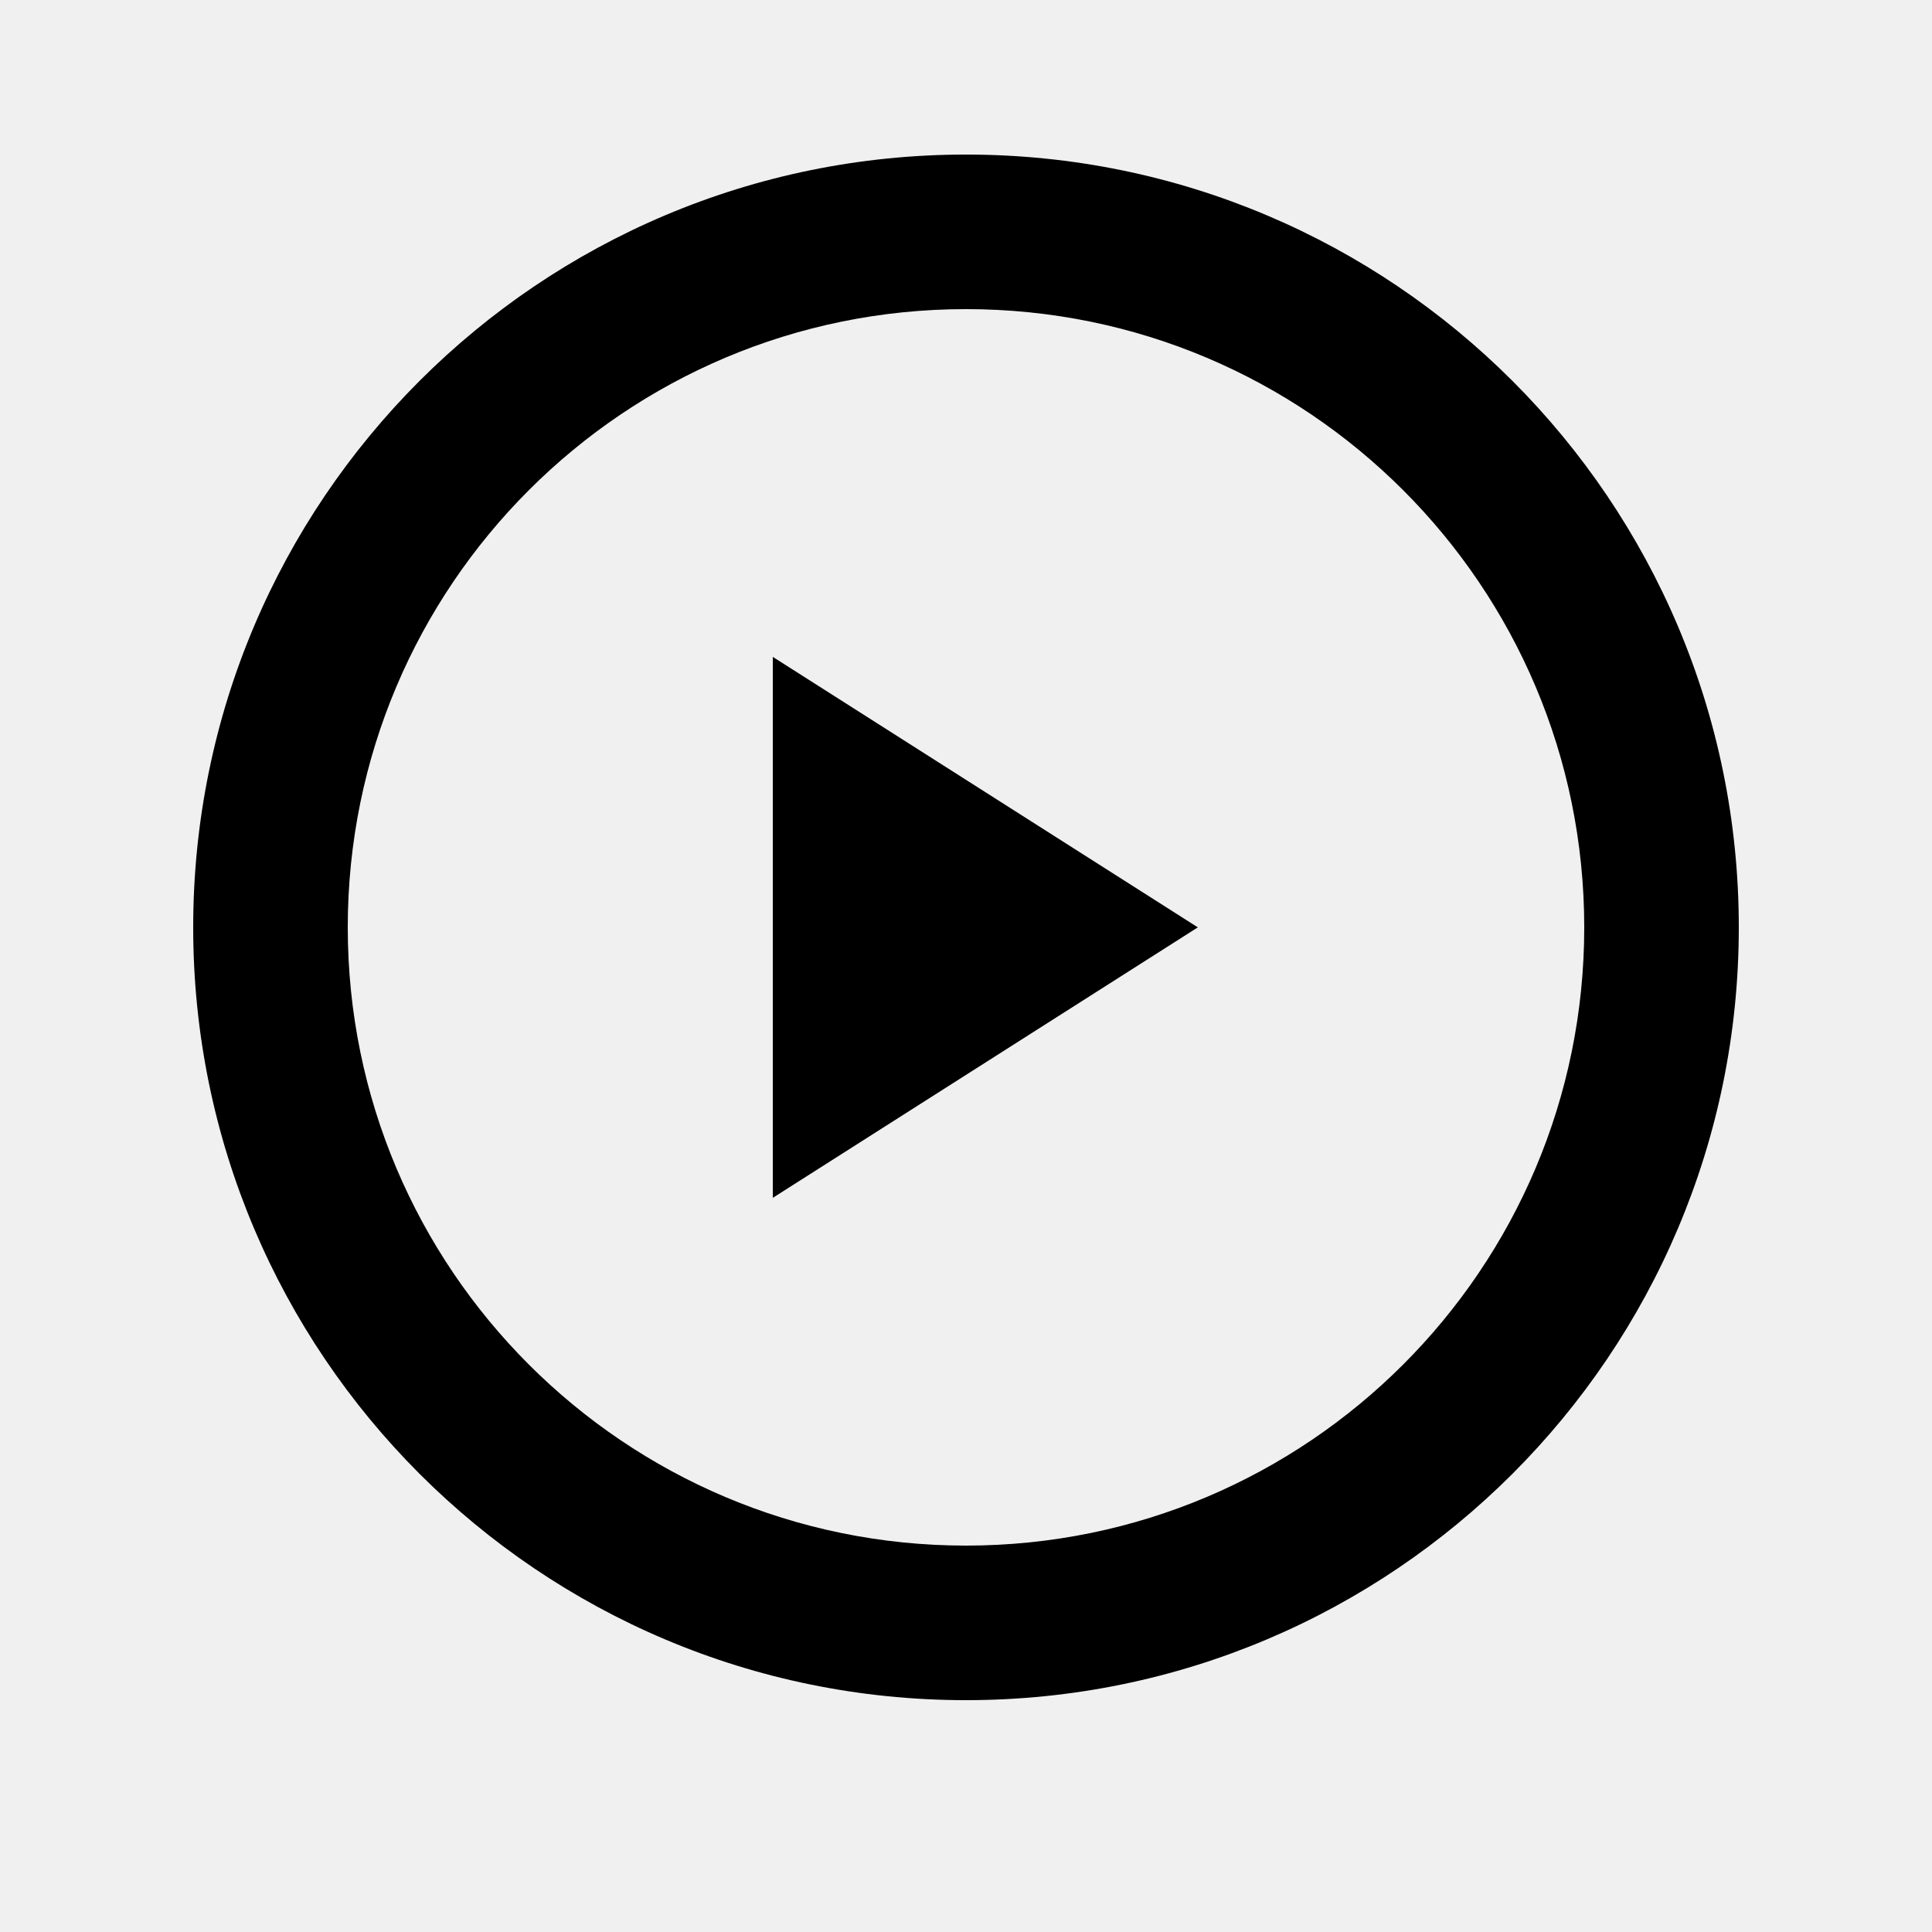
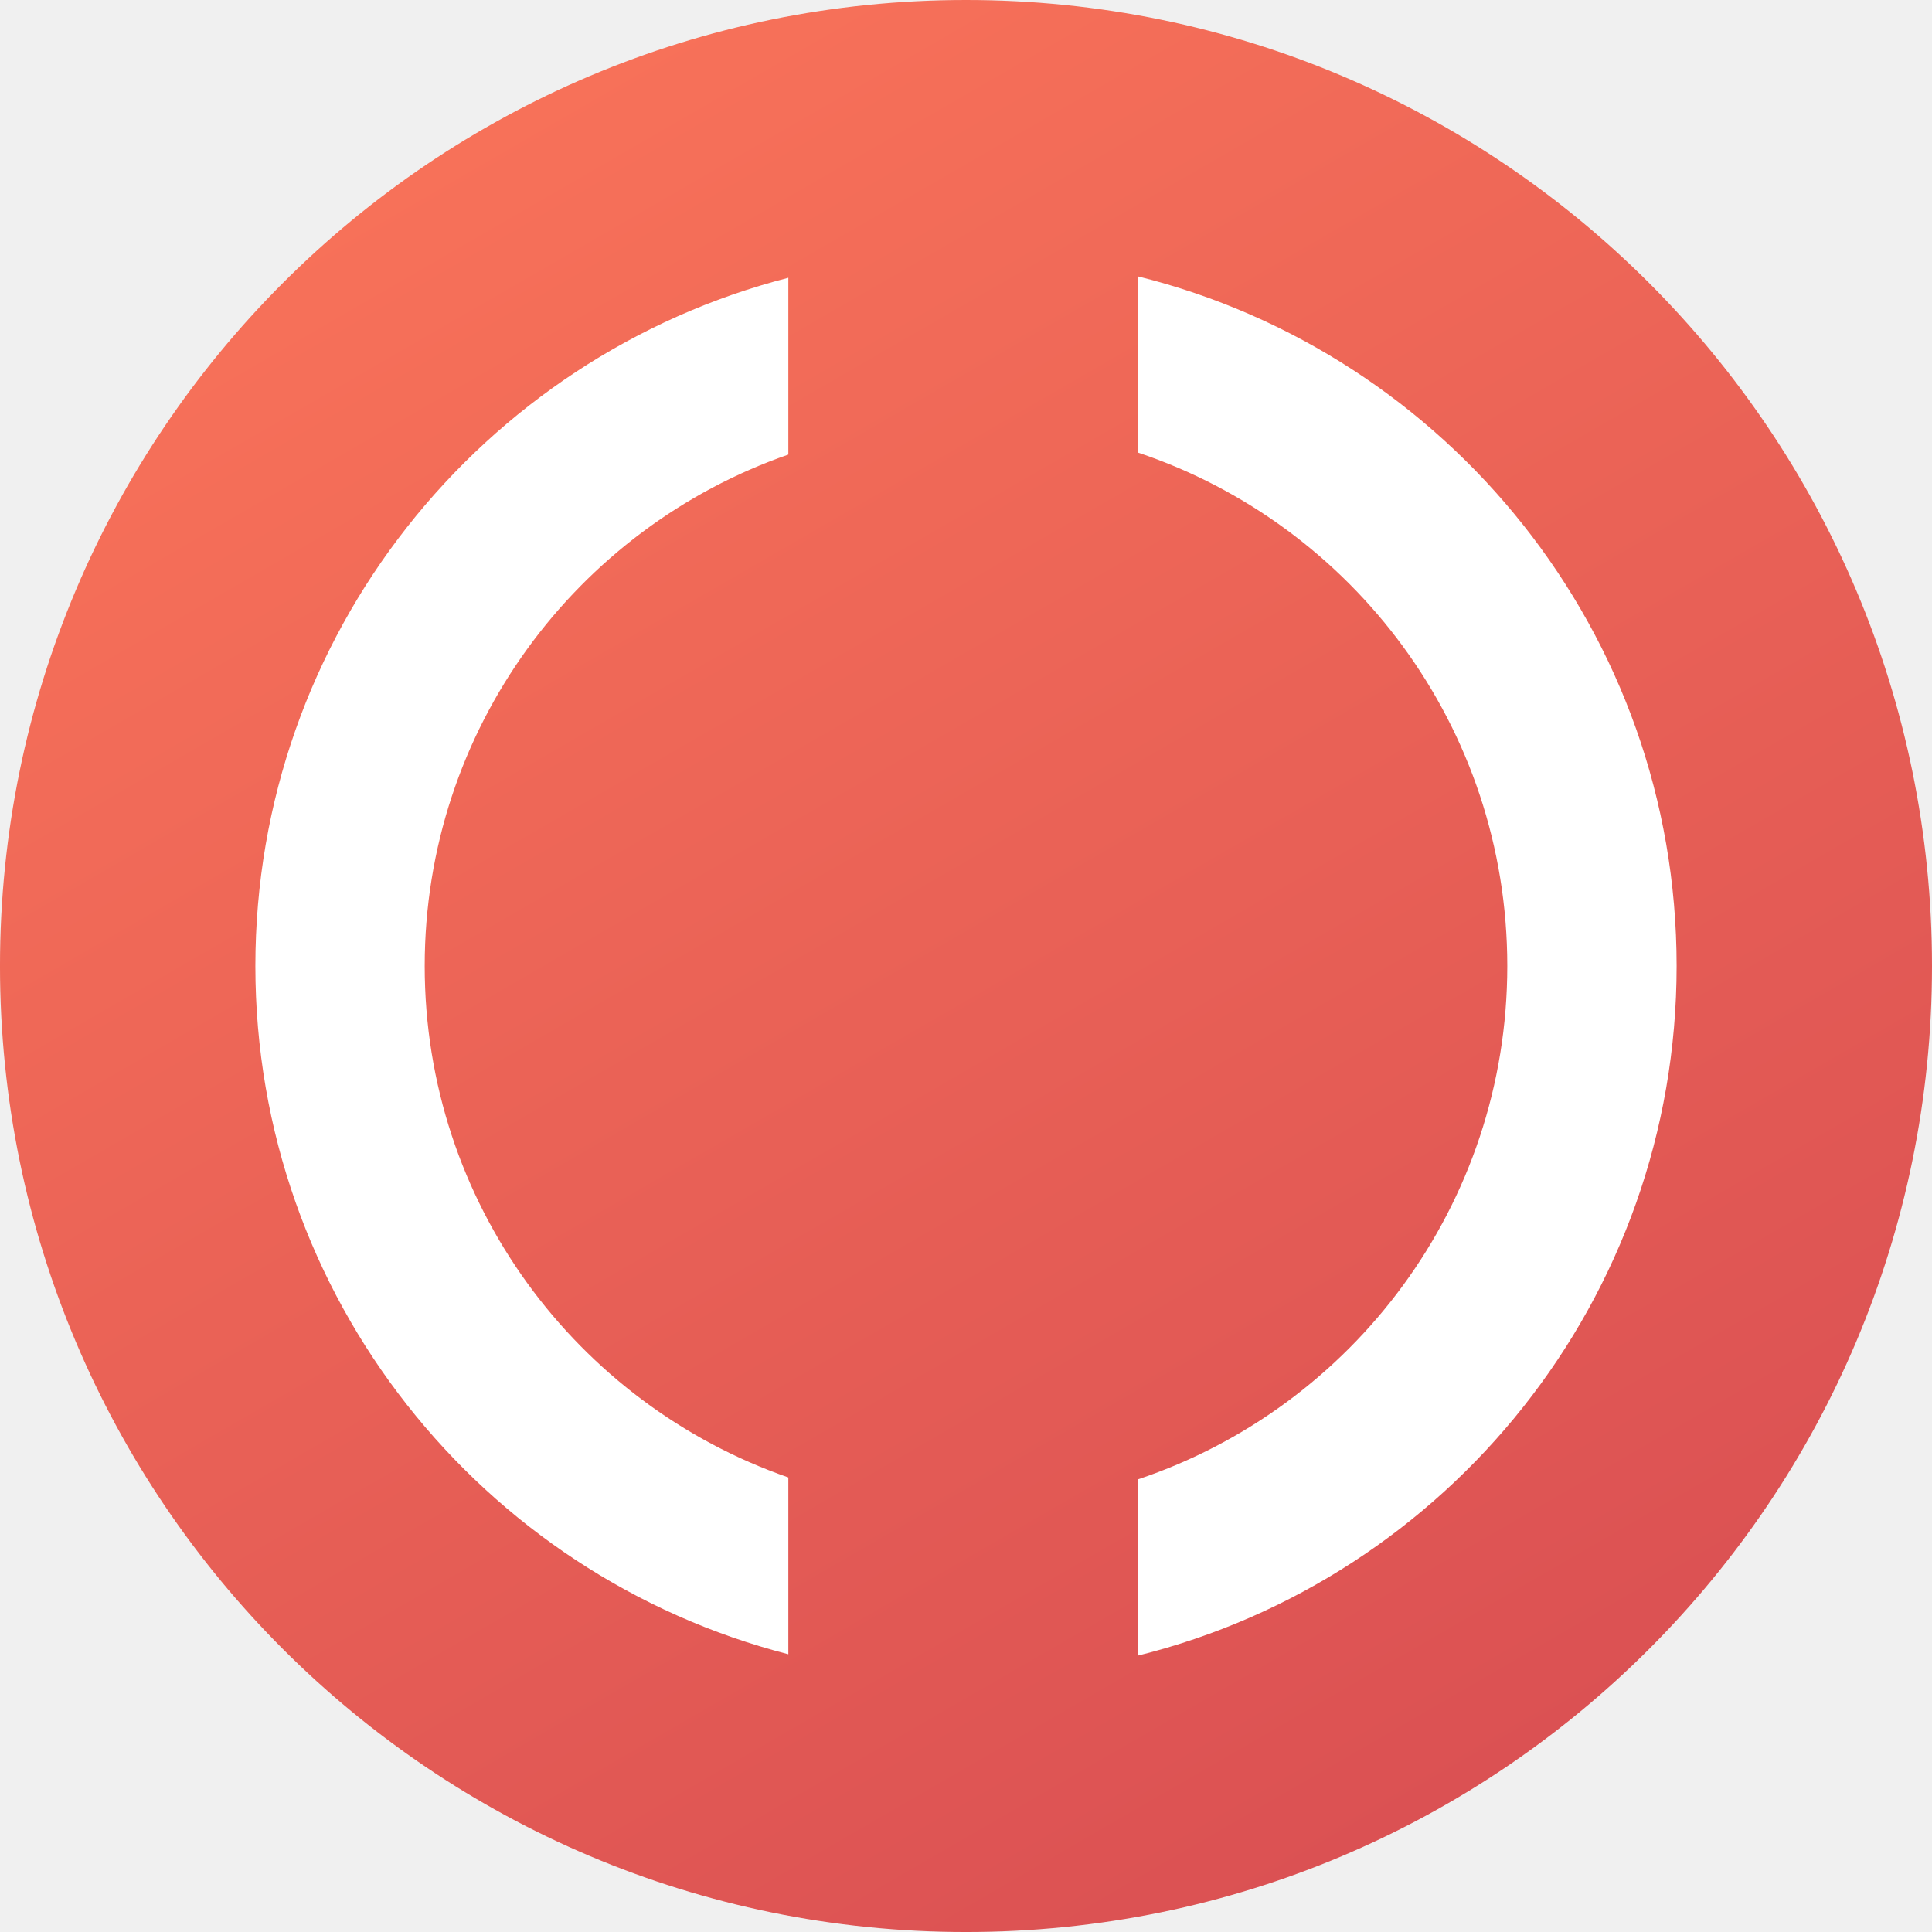
- <svg xmlns="http://www.w3.org/2000/svg" width="50" height="50" viewBox="0 0 50 50" fill="none">
-   <path fill-rule="evenodd" clip-rule="evenodd" d="M25 4C13.954 4 5 12.954 5 24C5 35.046 13.954 44 25 44C36.046 44 45 35.046 45 24C45 12.954 36.046 4 25 4ZM25 8C16.163 8 9 15.163 9 24C9 32.837 16.163 40 25 40C33.837 40 41 32.837 41 24C41 15.163 33.837 8 25 8Z" fill="black" />
-   <path d="M31 24L20 31V17L31 24Z" fill="black" />
+ <svg xmlns="http://www.w3.org/2000/svg" width="64" height="64" viewBox="70.04 5.42 46.326 63.764">
+   <linearGradient id="A" gradientUnits="userSpaceOnUse" x1="163.986" y1="38.283" x2="338.015" y2="339.71">
+     <stop offset="0" stop-color="#f77159" />
+     <stop offset="1" stop-color="#db5153" />
+   </linearGradient>
+   <g transform="matrix(.183231 0 0 .183231 47.21183 2.672264)" fill-rule="evenodd">
+     <circle r="174" cy="188.996" cx="251" fill="url(#A)" />
+     <path d="M282 313.2v-31.746c38.65-12.952 66.5-49.455 66.5-92.465s-27.85-79.513-66.5-92.465V64.786c55.713 13.86 97 64.2 97 124.2S337.713 299.35 282 313.2zM219 96.877c-38.128 13.243-65.5 49.483-65.5 92.12s27.372 78.877 65.5 92.12v31.847c-55.207-14.2-96-64.325-96-123.968S163.793 79.24 219 65.03z" fill="#fff" />
+   </g>
</svg>
